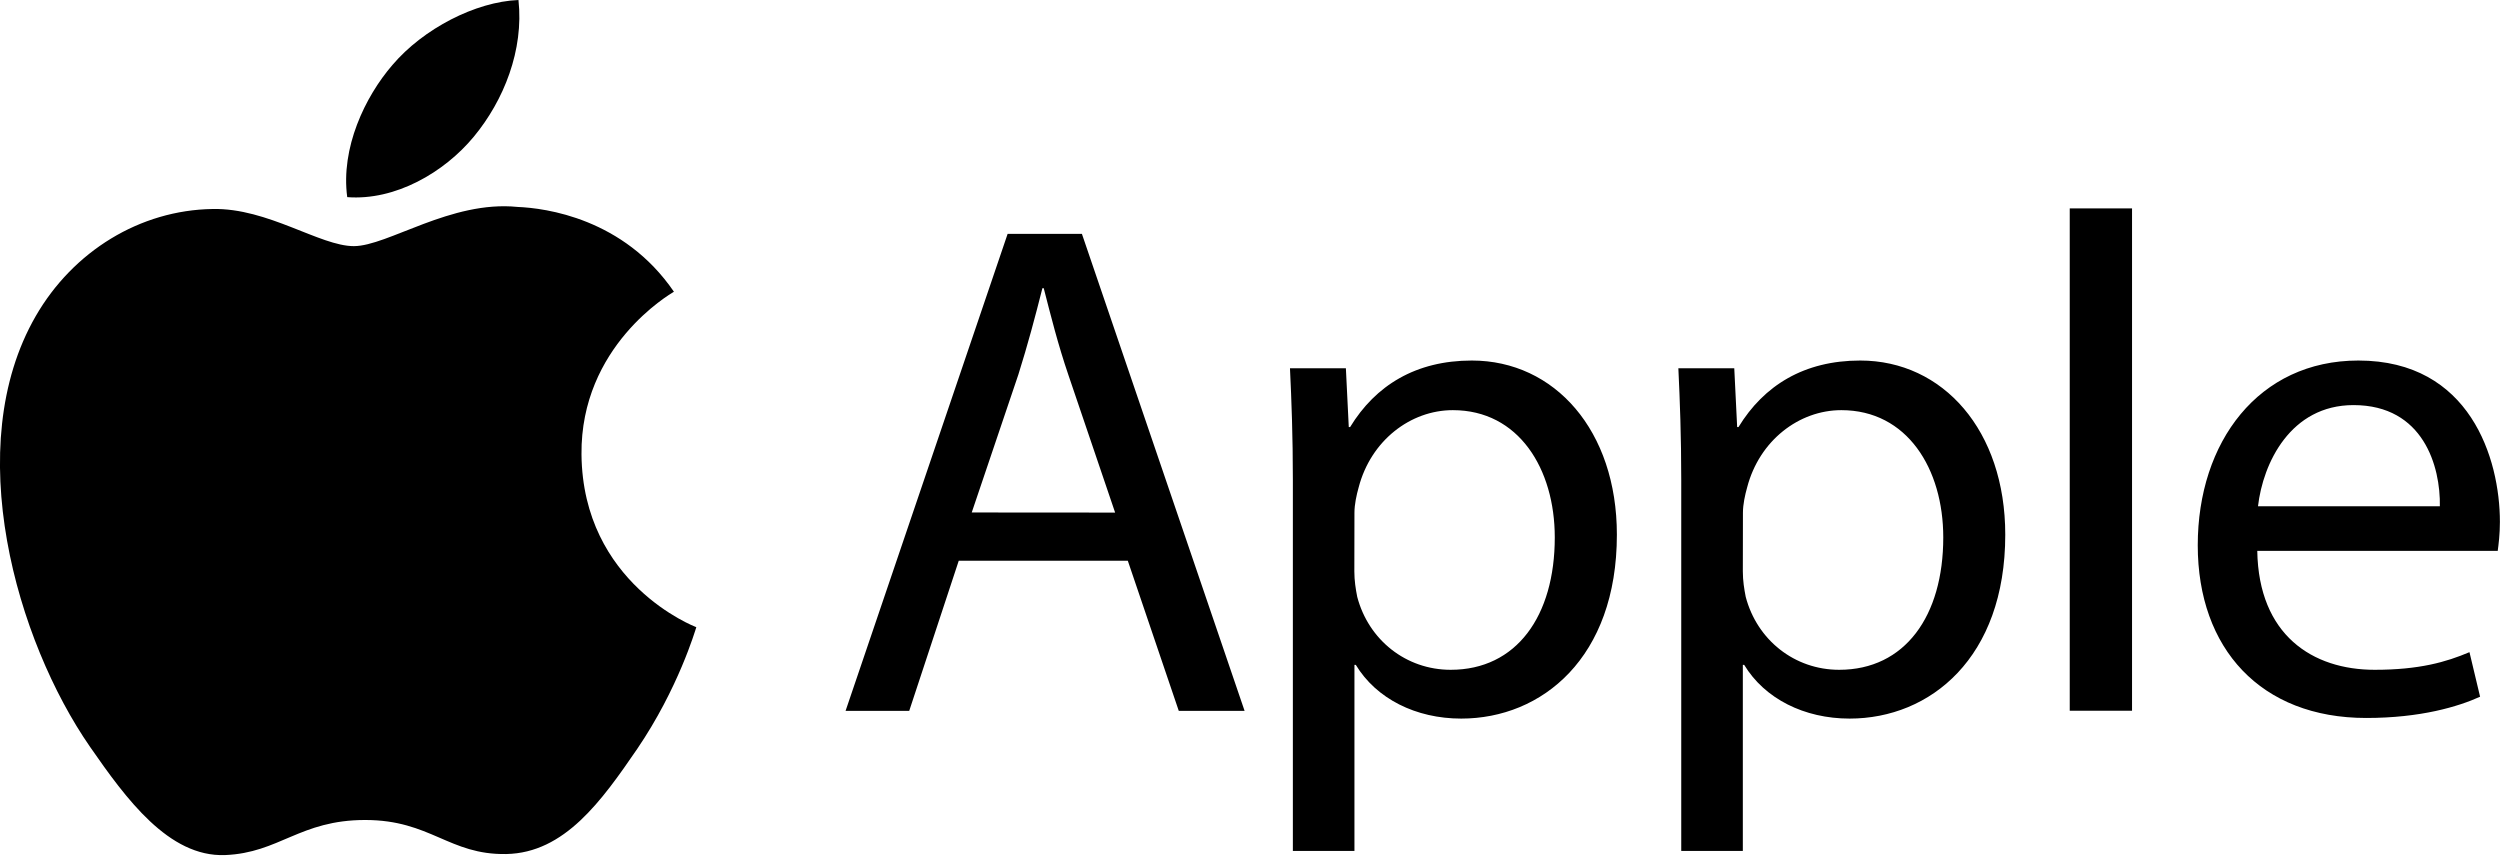
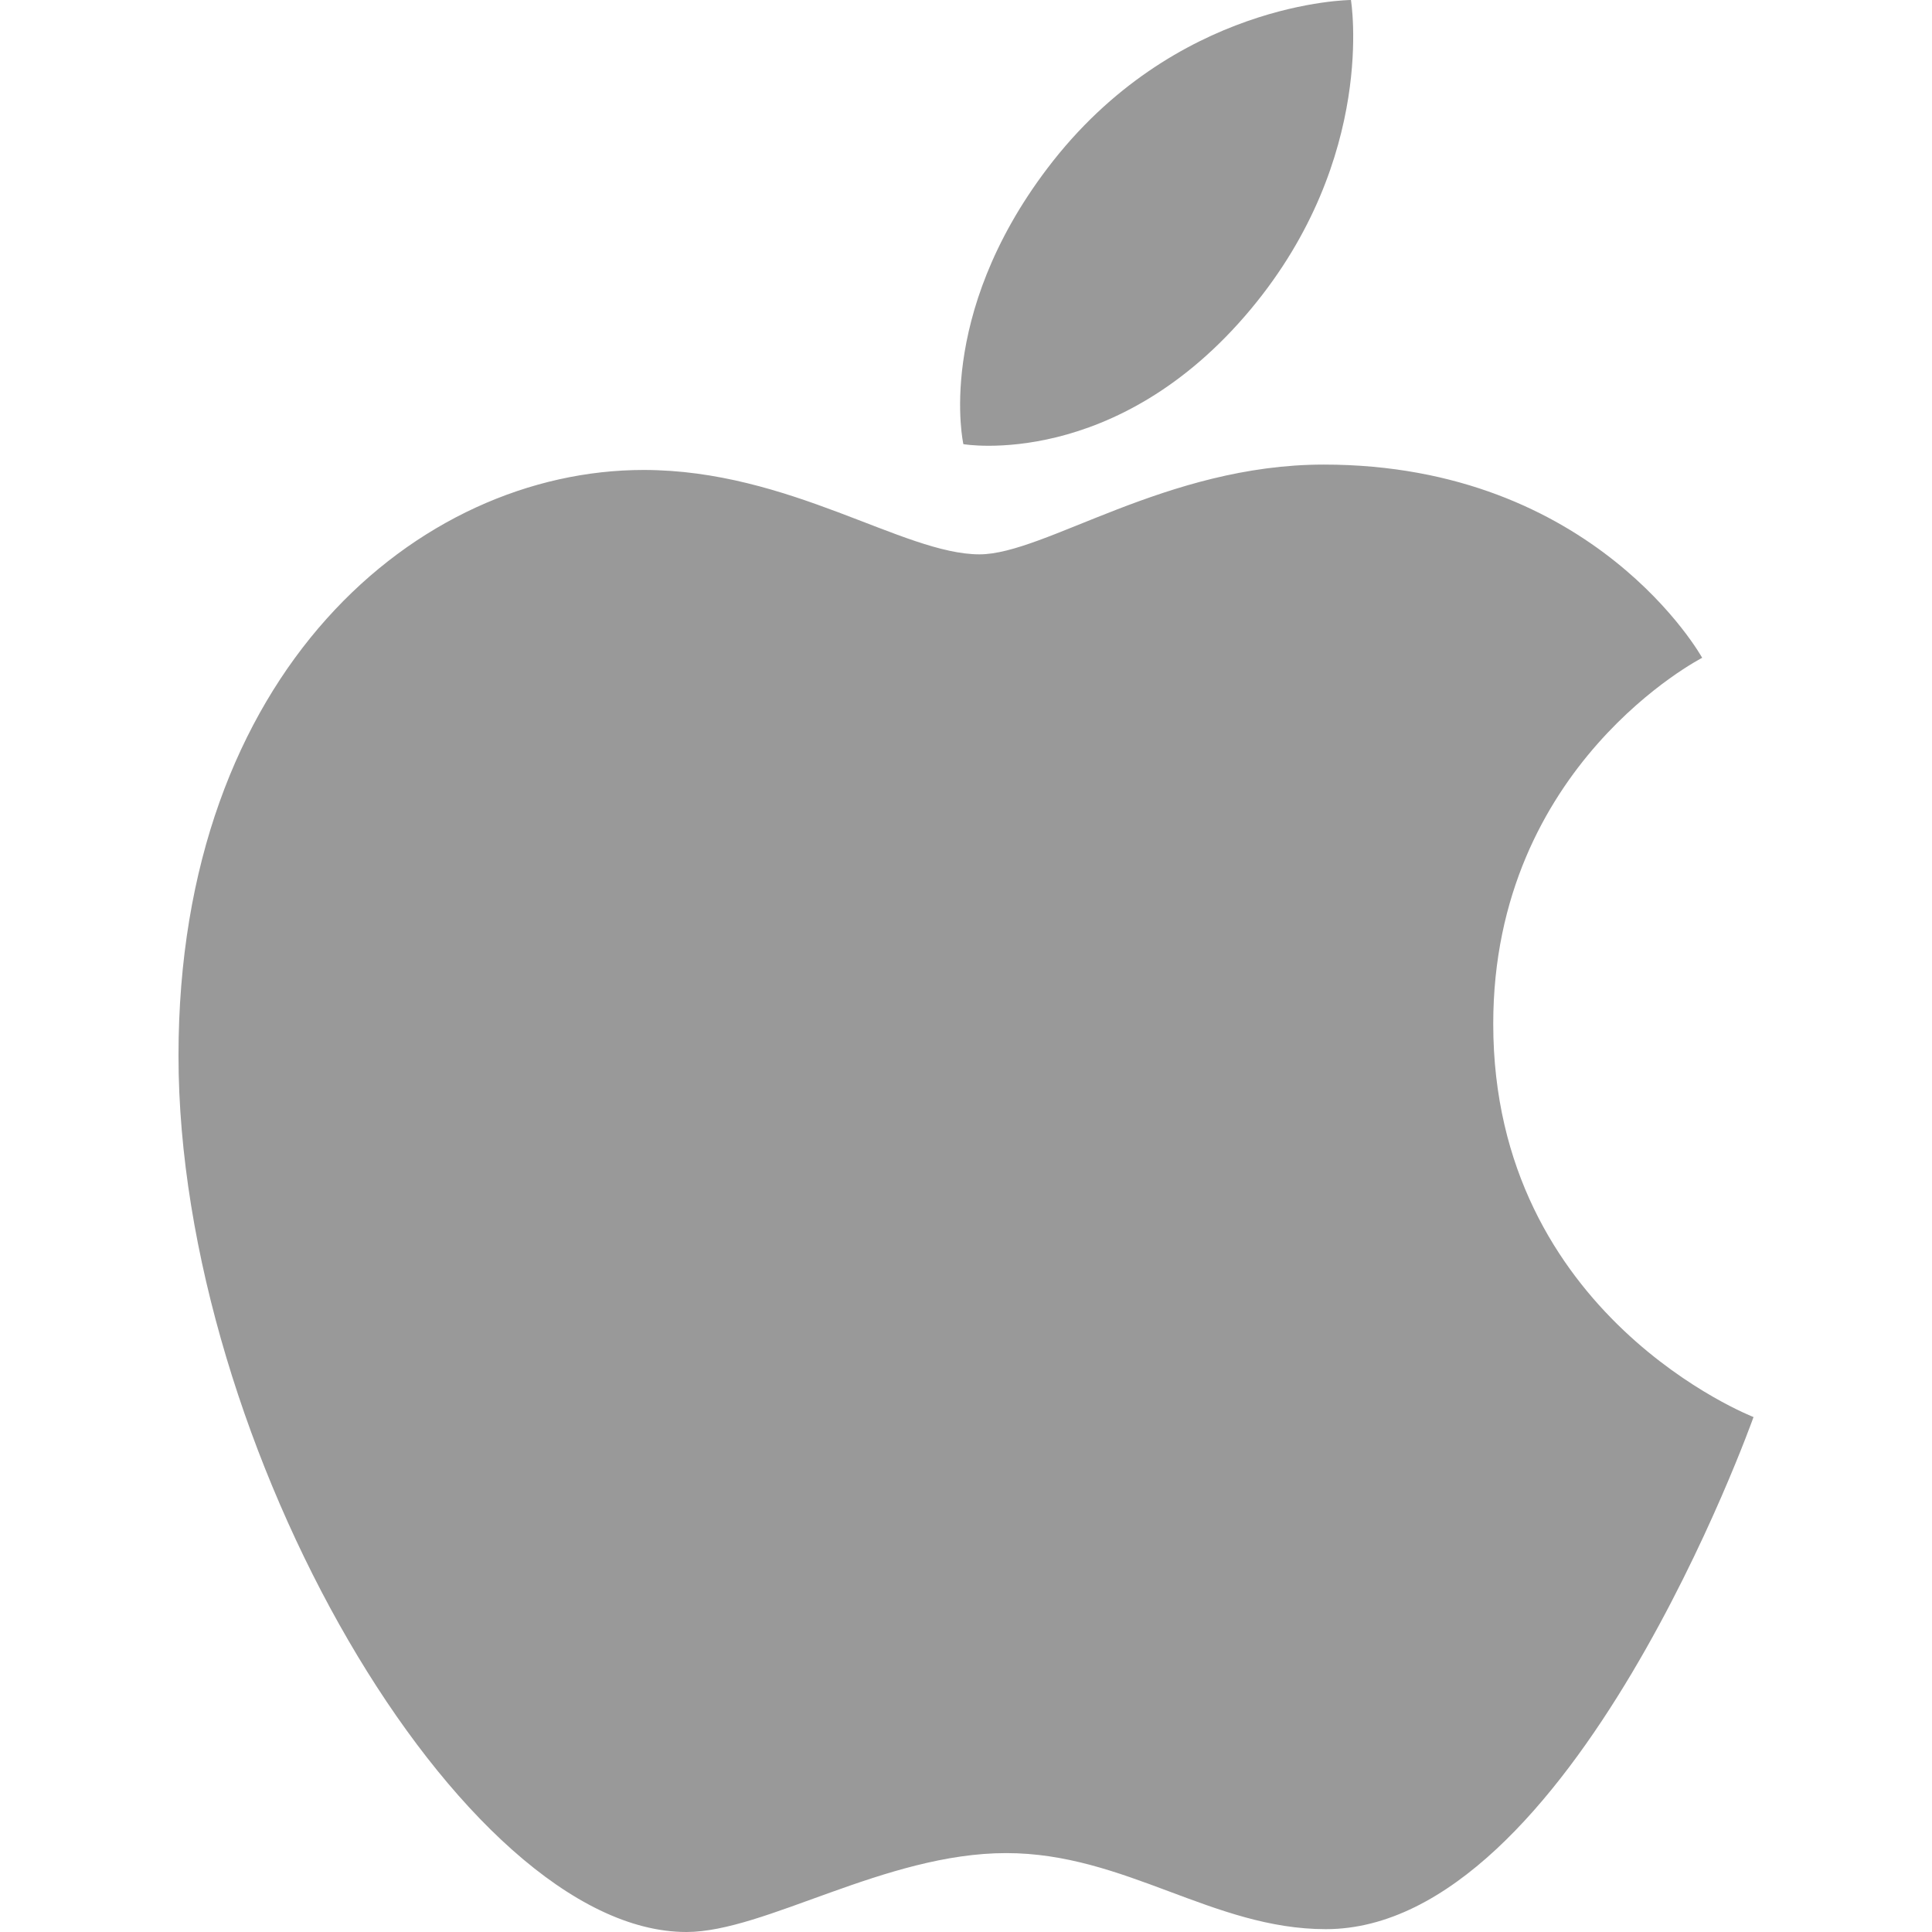
- <svg xmlns="http://www.w3.org/2000/svg" version="1.1" id="Layer_1" x="0px" y="0px" viewBox="0 0 2423.5 829" style="enable-background:new 0 0 2423.5 829;" xml:space="preserve">
-   <path d="M563.7,440.5c-1-104.9,85.7-155.3,89.6-157.7c-48.8-71.3-124.6-81.1-151.6-82.2c-64.5-6.6-125.9,38-158.7,38  s-83.3-37.1-136.8-36c-70.4,1-135.3,40.9-171.6,103.9C-38.4,433.1,16,621.1,87.3,724c34.9,50.3,76.3,107,130.9,104.9  c52.6-2.1,72.4-34,135.8-34s81.3,34,136.8,33c56.5-1.1,92.3-51.4,126.9-101.9C657.5,667.5,674,611,675,608  C673.7,607.5,564.9,565.8,563.7,440.5" />
-   <path d="M459.4,132.4c29-35.1,48.5-83.8,43.2-132.4c-41.7,1.7-92.2,27.8-122.1,62.9c-26.8,31-50.3,80.6-43.9,128.2  C382.9,194.7,430.5,167.4,459.4,132.4 M929.4,543.6l-48,145.5h-61.7l157.1-462.4h72l157.7,462.4h-63.8l-49.4-145.5H929.4z   M1081,496.9l-45.2-133.1c-10.3-30.2-17.1-57.6-24-84.4h-1.3c-6.9,27.4-14.4,55.5-23.3,83.7l-45.2,133.7L1081,496.9z M1253.3,465.4  c0-42.5-1.3-76.9-2.8-108.4h54.2l2.8,57h1.3c24.7-40.5,63.8-64.5,118-64.5c80.3,0,140.6,67.9,140.6,168.8  c0,119.4-72.7,178.3-150.9,178.3c-43.9,0-82.3-19.2-102.2-52.1h-1.3v180.4h-59.7V465.4z M1312.9,553.9c0,9,1.3,17.1,2.8,24.7  c11,41.8,47.3,70.7,90.6,70.7c63.8,0,100.9-52.1,100.9-128.3c0-66.6-35-123.4-98.8-123.4c-41.1,0-79.5,29.5-91.3,74.8  c-2.1,7.5-4.1,16.5-4.1,24.7L1312.9,553.9L1312.9,553.9z M1629.8,465.4c0-42.5-1.3-76.9-2.8-108.4h54.2l2.8,57h1.3  c24.7-40.5,63.8-64.5,118-64.5c80.3,0,140.6,67.9,140.6,168.8c0,119.4-72.7,178.3-150.9,178.3c-43.9,0-82.3-19.2-102.2-52.1h-1.3  v180.4h-59.7V465.4z M1689.5,553.9c0,9,1.3,17.1,2.8,24.7c11,41.8,47.3,70.7,90.6,70.7c63.8,0,100.9-52.1,100.9-128.3  c0-66.6-35-123.4-98.8-123.4c-41.1,0-79.5,29.5-91.3,74.8c-2.1,7.5-4.1,16.5-4.1,24.7L1689.5,553.9L1689.5,553.9z M2006.4,202h60.4  v487h-60.4V202z M2188.2,534c1.3,81.6,53.5,115.3,113.8,115.3c43.2,0,69.3-7.5,91.9-17.1l10.3,43.2c-21.2,9.6-57.6,20.6-110.4,20.6  c-102.2,0-163.3-67.2-163.3-167.4s59-179.1,155.7-179.1c108.4,0,137.2,95.3,137.2,156.4c0,12.4-1.3,21.9-2.1,28.1H2188.2z   M2365.2,490.8c0.7-38.4-15.8-98.1-83.7-98.1c-61.1,0-87.8,56.3-92.6,98.1H2365.2z" />
+ <svg xmlns="http://www.w3.org/2000/svg" width="800px" height="800px" viewBox="-56.24 0 608.728 608.728">
+   <path d="M273.81 52.973C313.806.257 369.41 0 369.41 0s8.271 49.562-31.463 97.306c-42.426 50.98-90.649 42.638-90.649 42.638s-9.055-40.094 26.512-86.971zM252.385 174.662c20.576 0 58.764-28.284 108.471-28.284 85.562 0 119.222 60.883 119.222 60.883s-65.833 33.659-65.833 115.331c0 92.133 82.01 123.885 82.01 123.885s-57.328 161.357-134.762 161.357c-35.565 0-63.215-23.967-100.688-23.967-38.188 0-76.084 24.861-100.766 24.861C89.33 608.73 0 455.666 0 332.628c0-121.052 75.612-184.554 146.533-184.554 46.105 0 81.883 26.588 105.852 26.588z" fill="#999" />
</svg>
